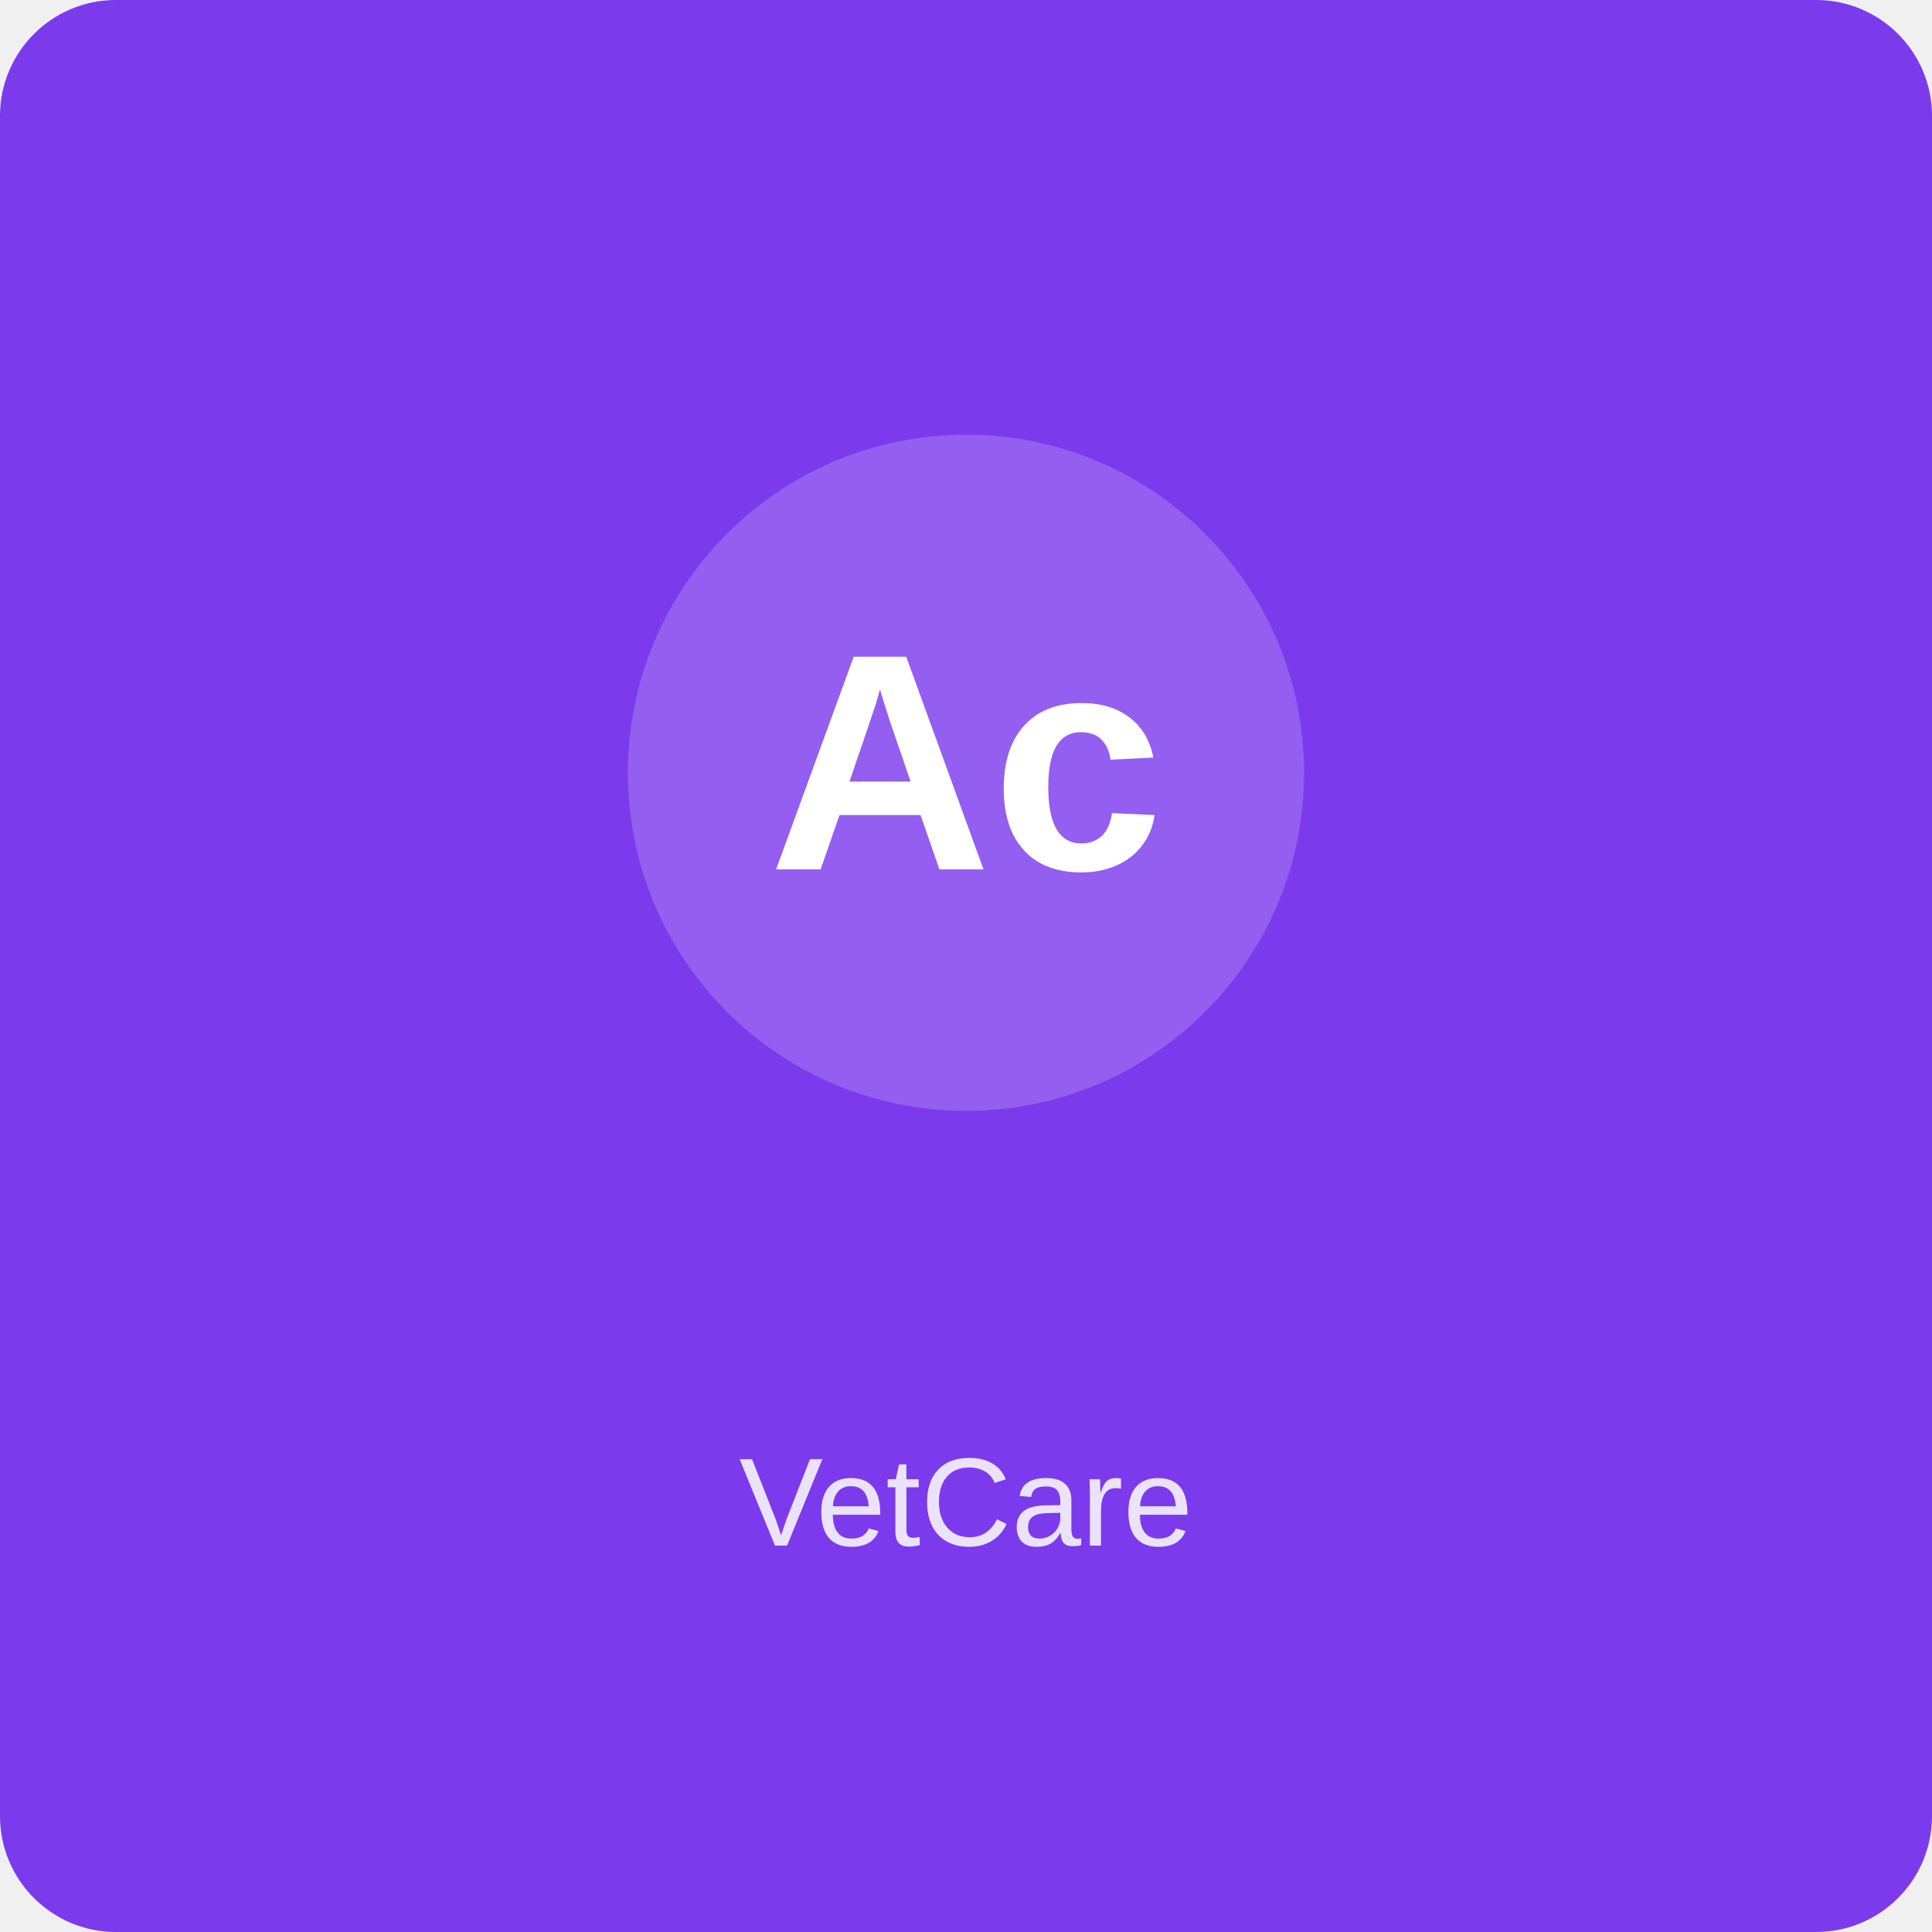
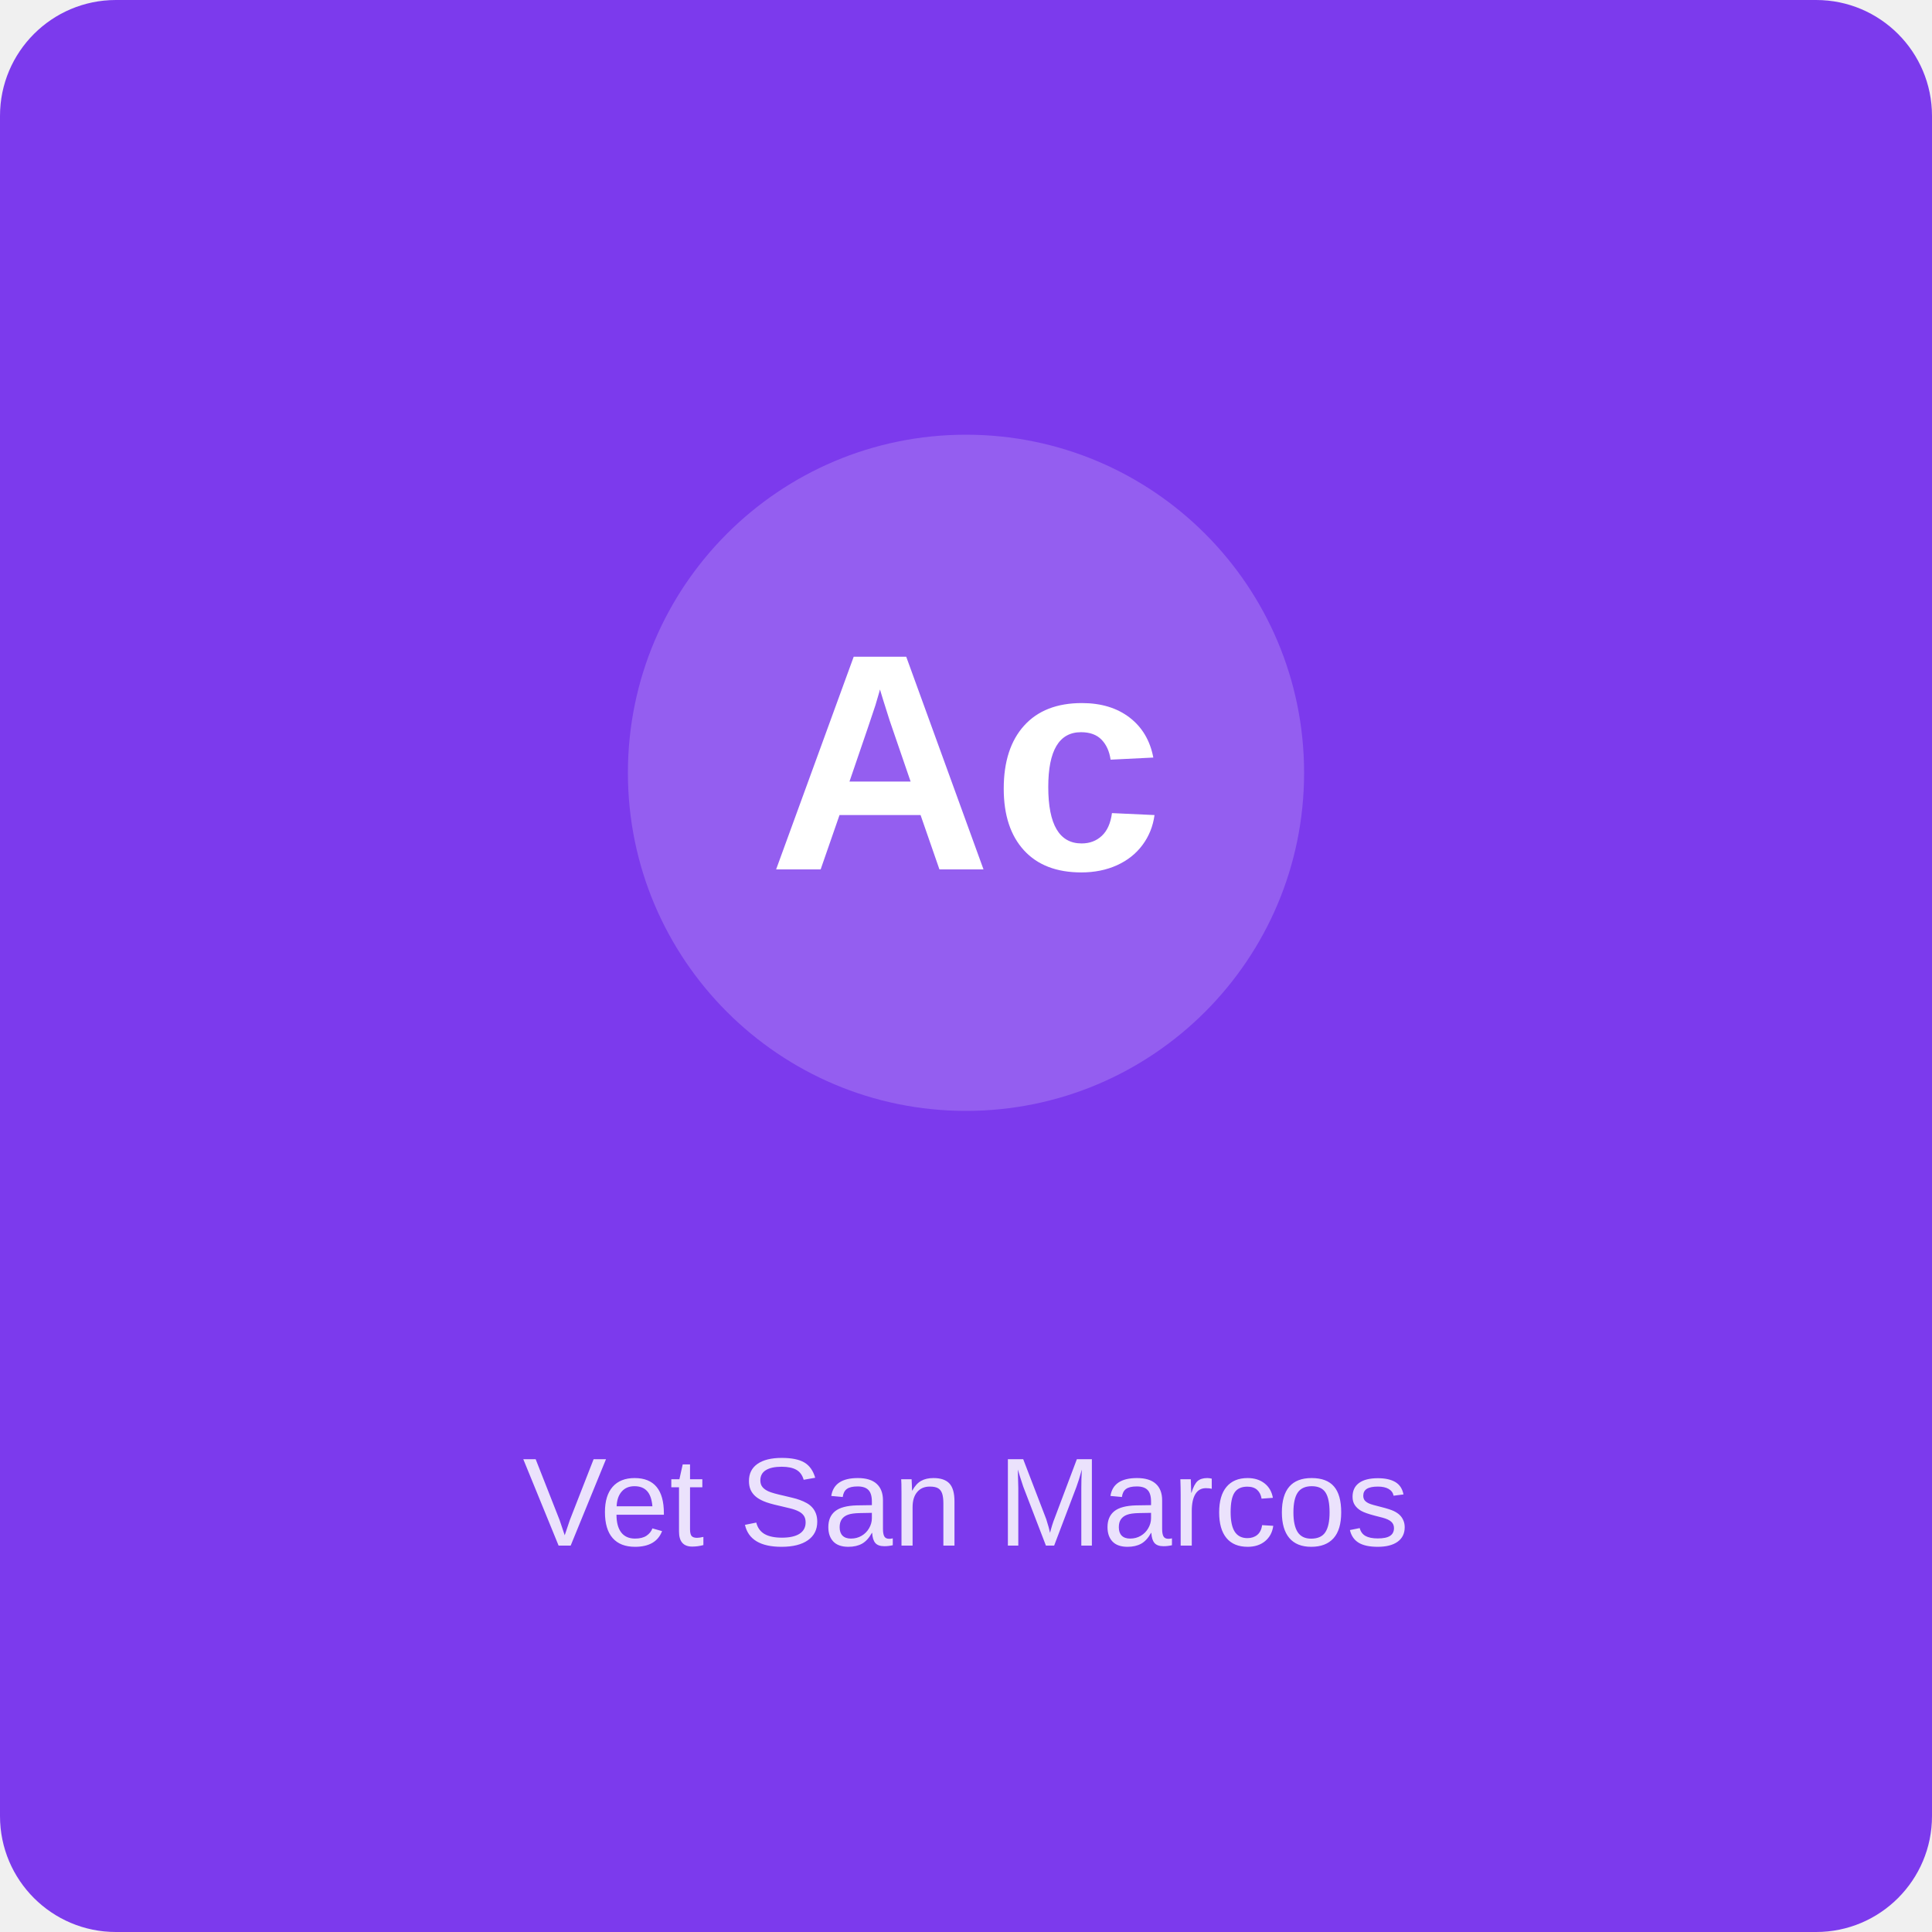
<svg xmlns="http://www.w3.org/2000/svg" width="400" height="400" viewBox="0 0 400 400">
  <rect width="400" height="400" rx="24" fill="#7c3aed" />
  <circle cx="200" cy="160" r="70" fill="rgba(255,255,255,0.18)" />
  <text x="200" y="180" font-family="Segoe UI, Arial, sans-serif" font-size="64" fill="#ffffff" text-anchor="middle" font-weight="700">Ac</text>
-   <text x="200" y="320" font-family="Segoe UI, Arial, sans-serif" font-size="26" fill="#ffffff" text-anchor="middle" opacity="0.85">VetCare</text>
+   <text x="200" y="320" font-family="Segoe UI, Arial, sans-serif" font-size="26" fill="#ffffff" text-anchor="middle" opacity="0.85">Vet San Marcos</text>
</svg>
